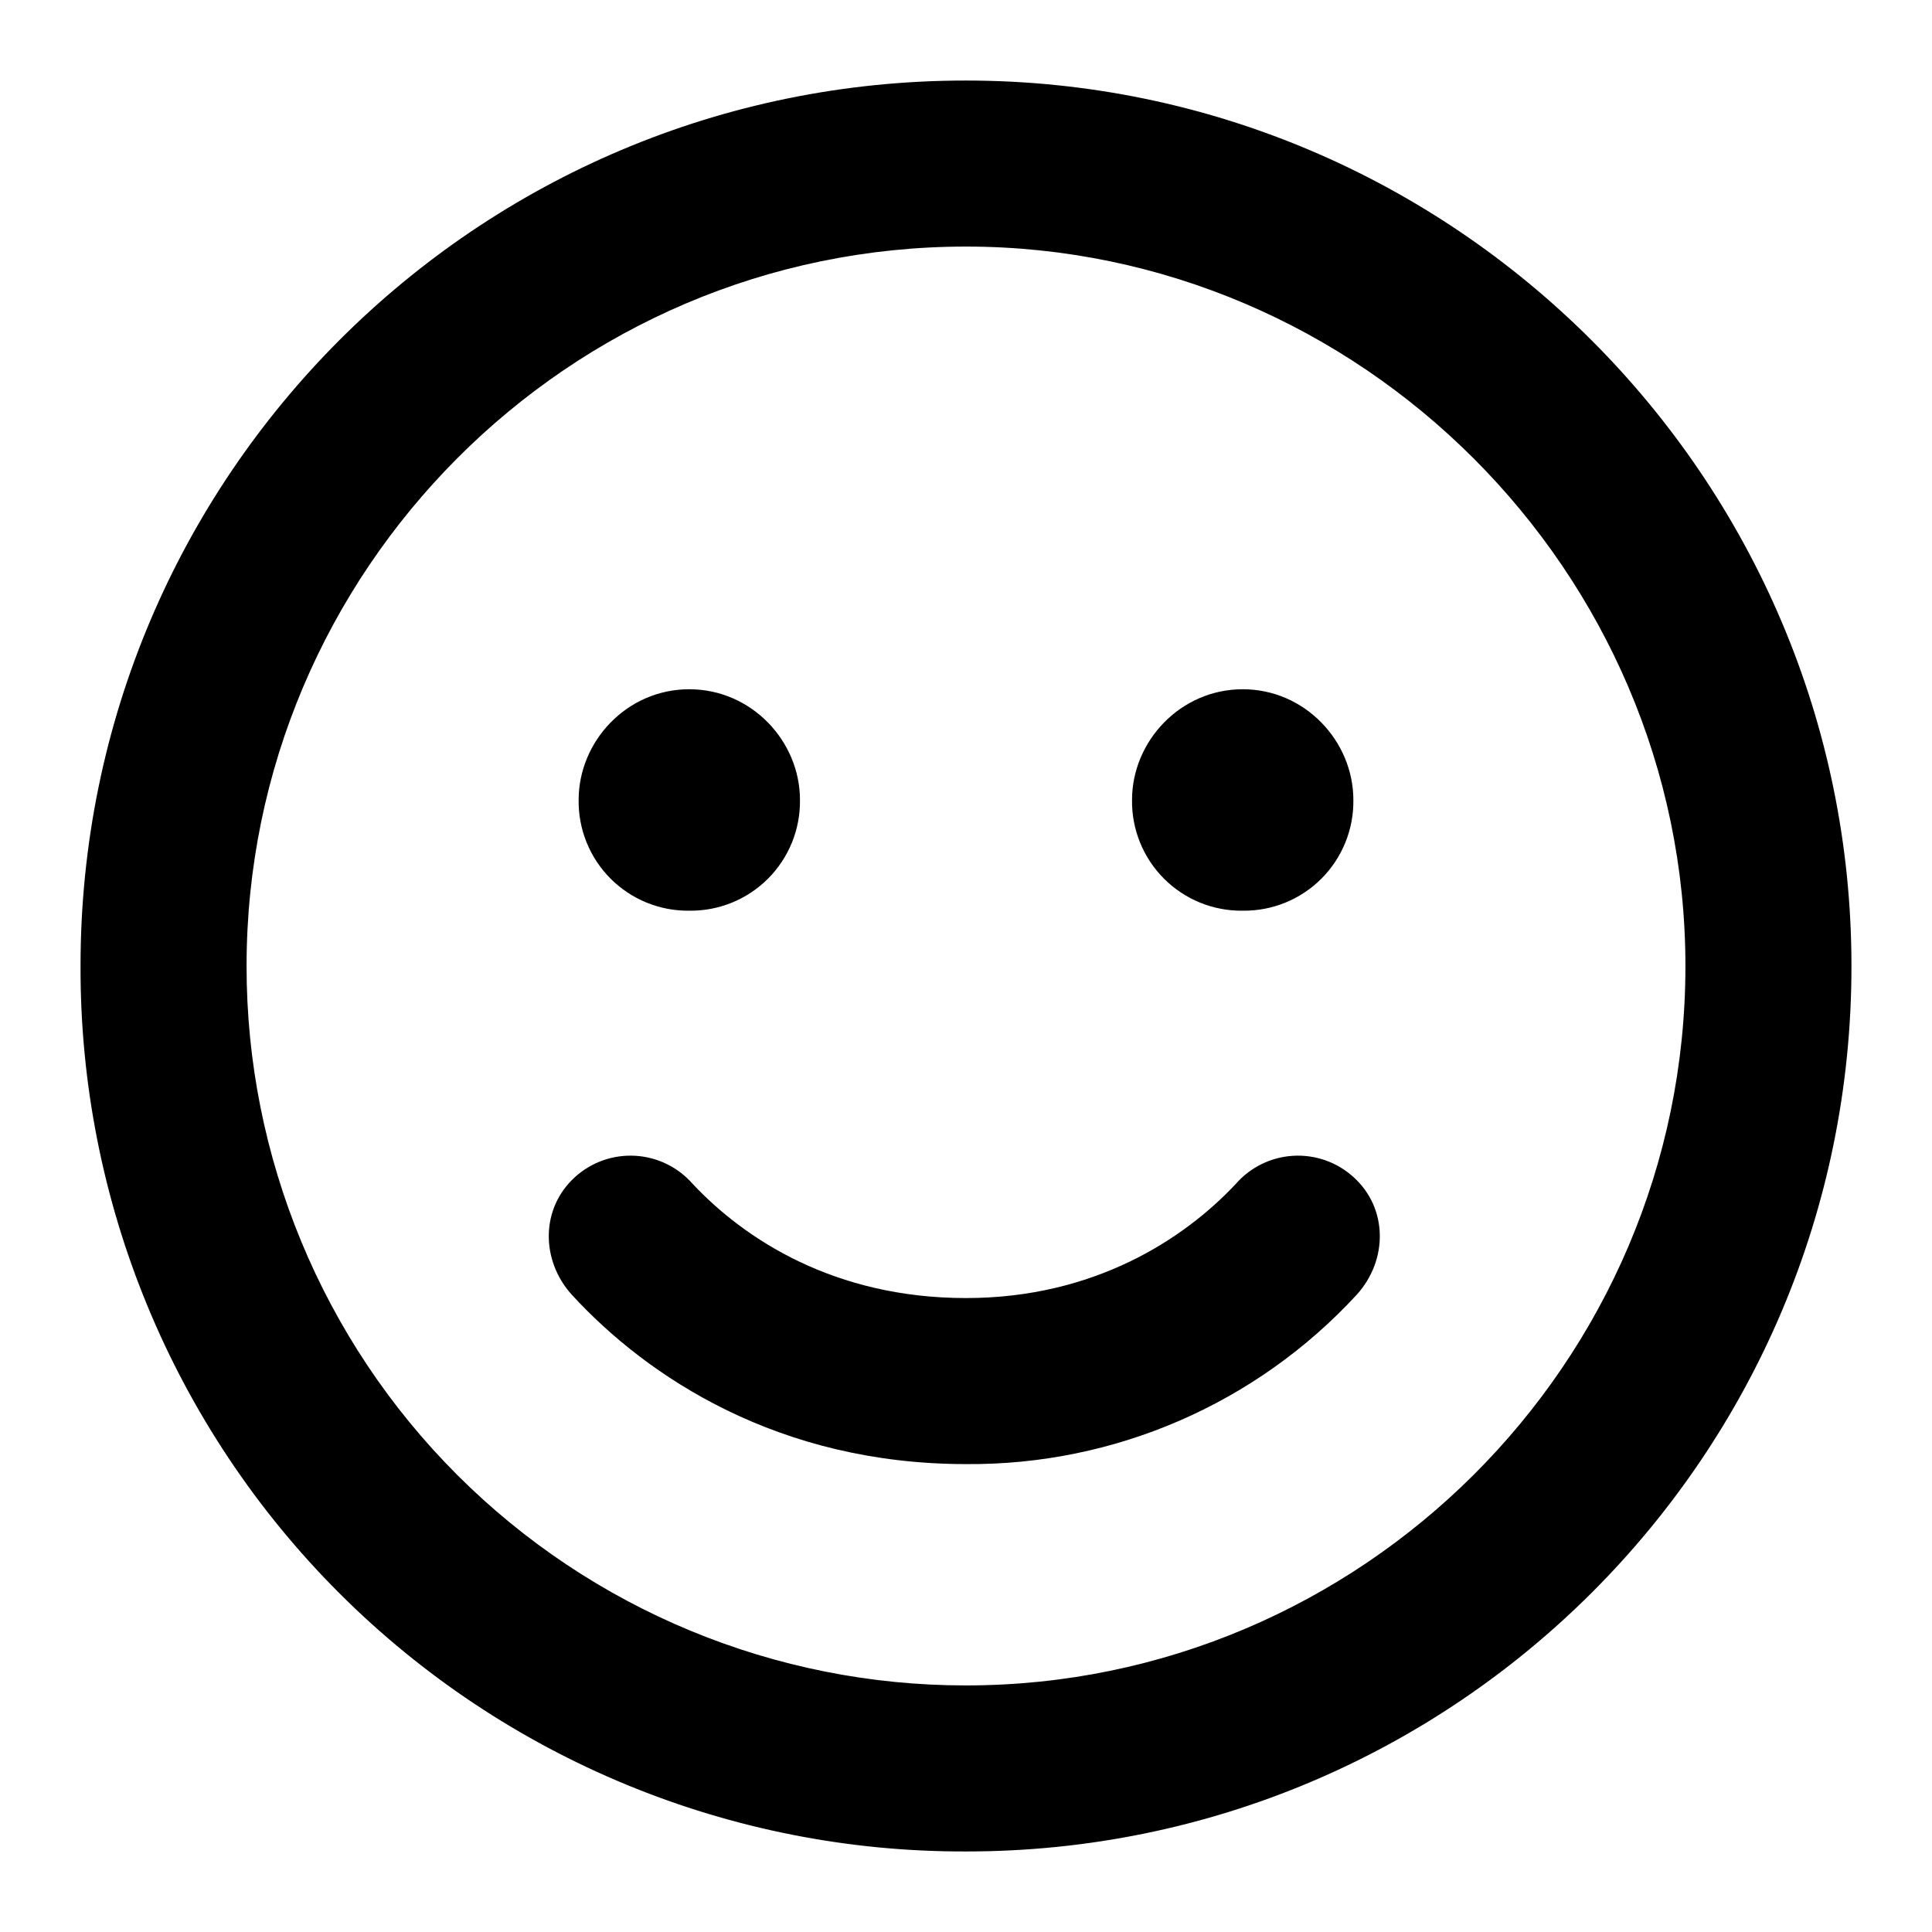
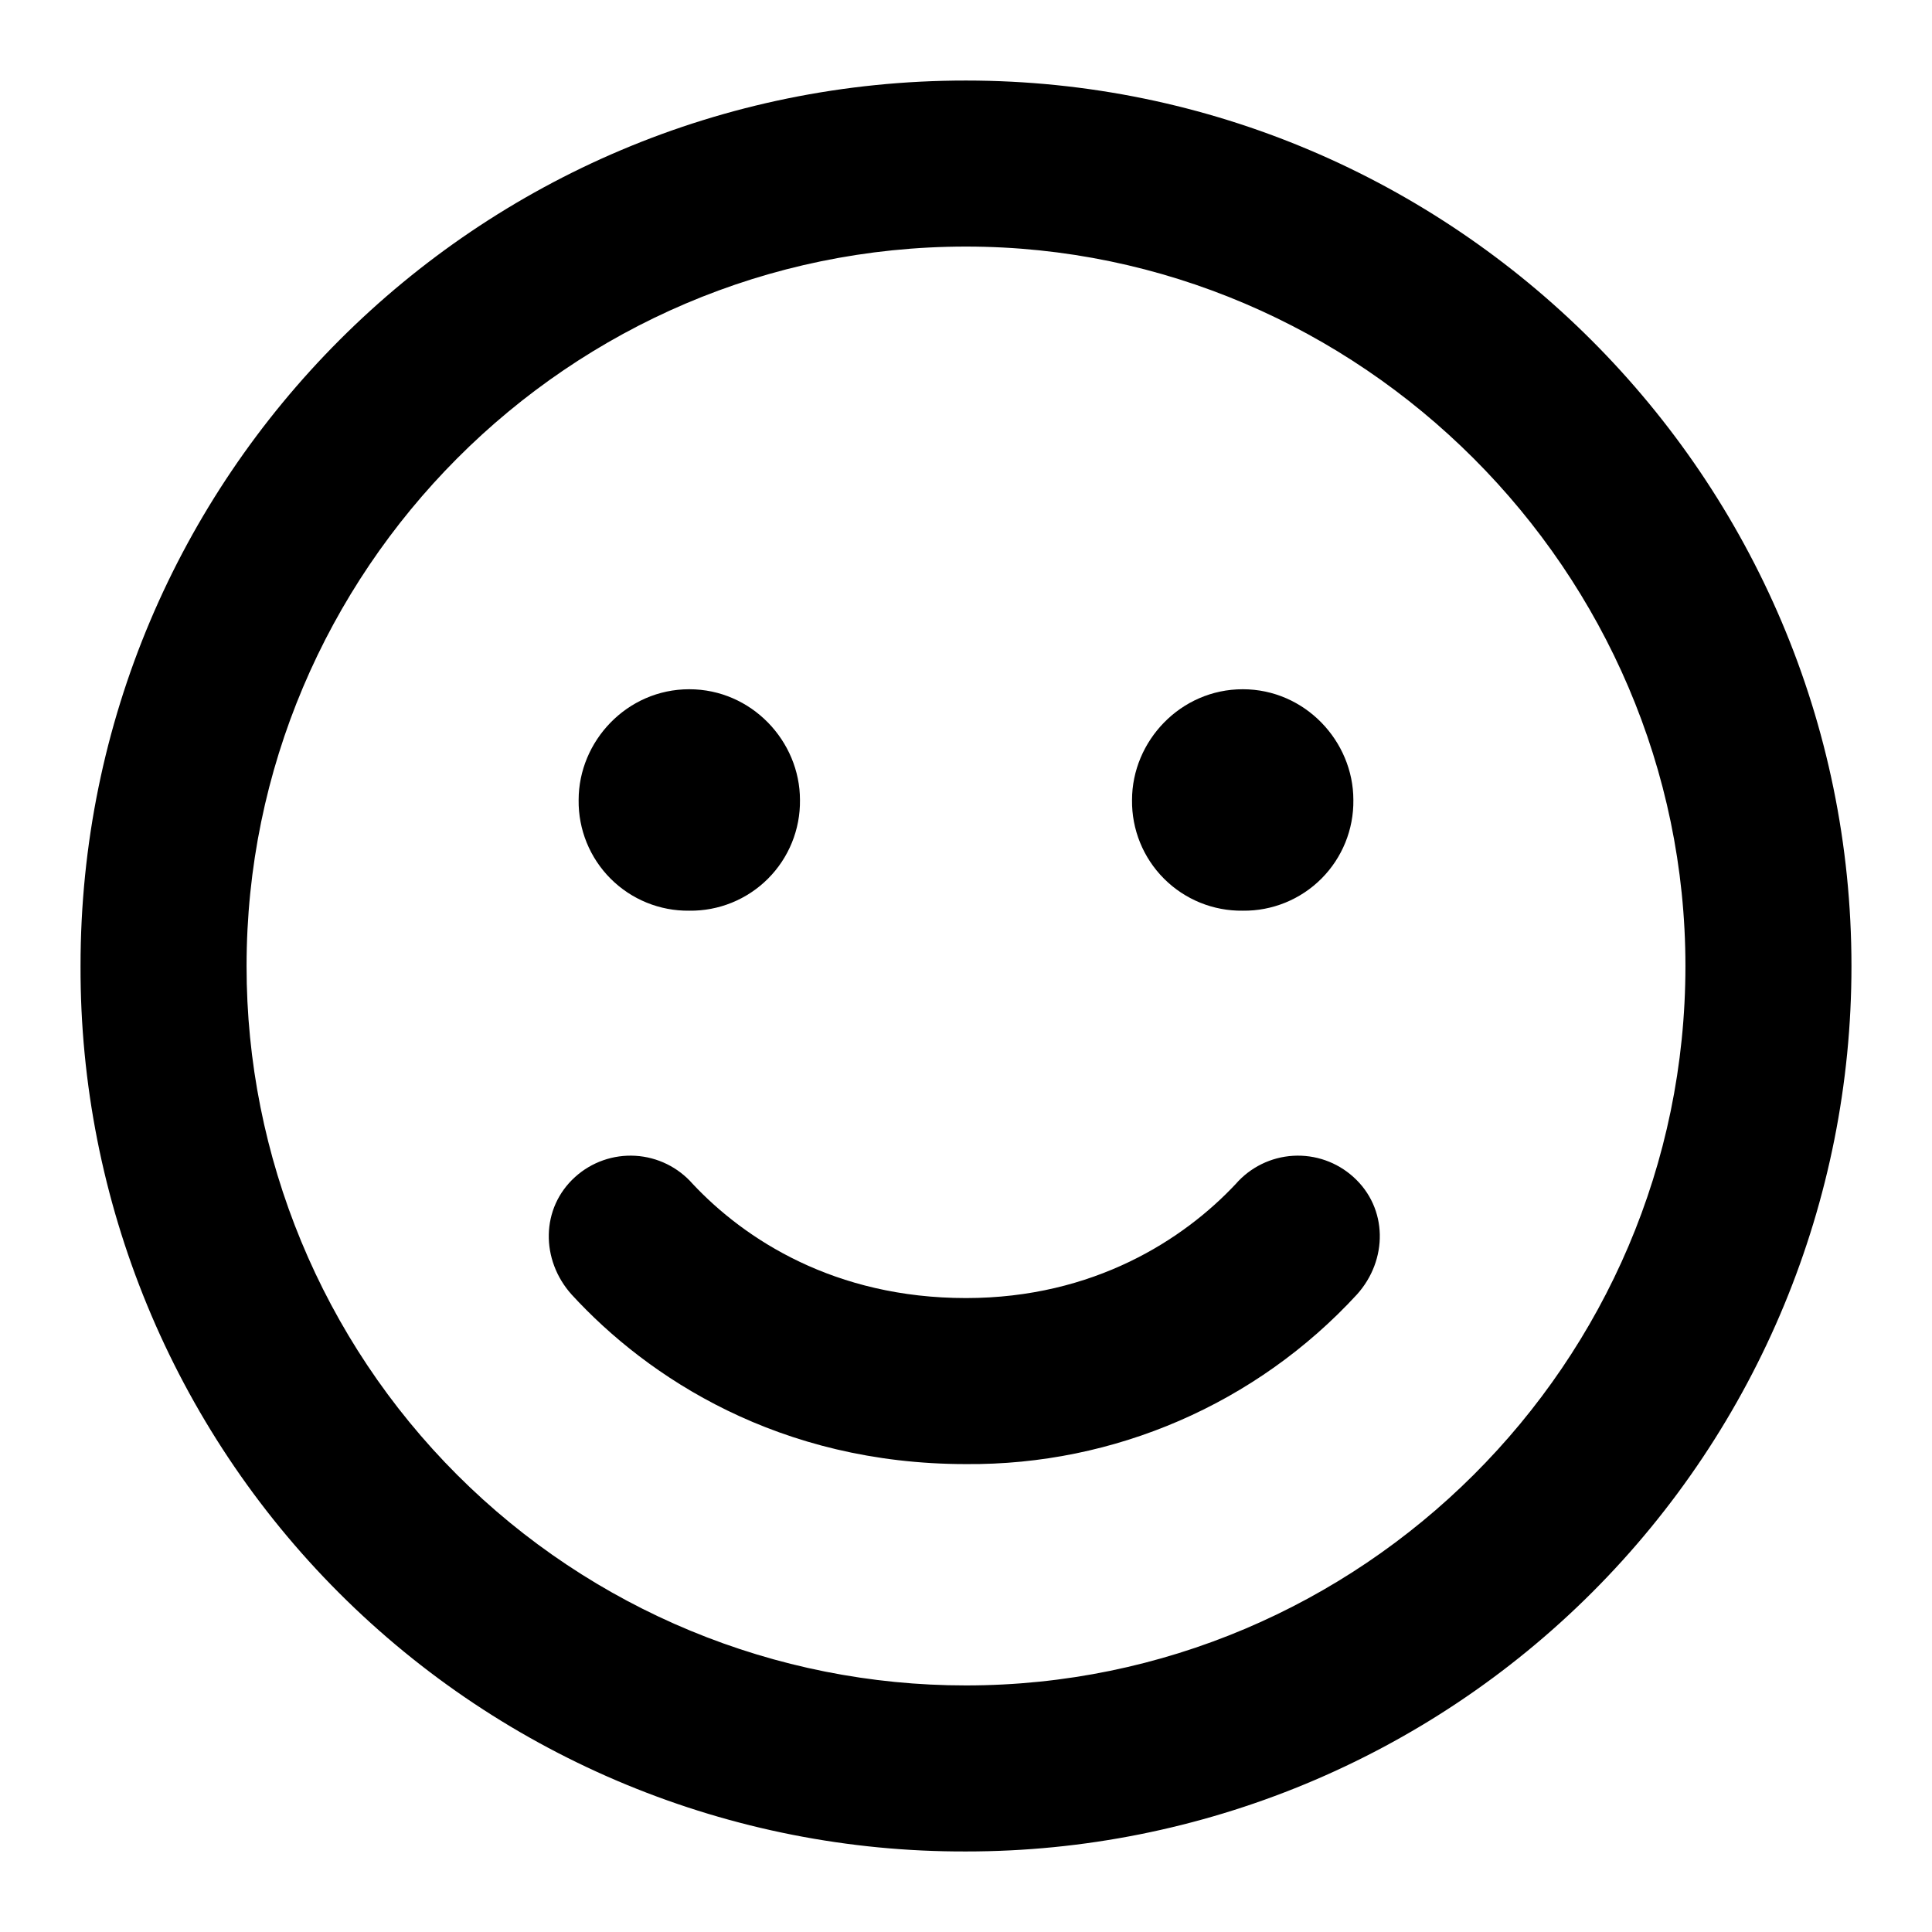
<svg xmlns="http://www.w3.org/2000/svg" viewBox="0 0 16 16">
-   <path d="M8 10.75c1.06 0 1.805-.487 2.234-.945a.684.684 0 0 1 .974-.058c.287.258.287.688.029.974A4.35 4.35 0 0 1 8 12.125c-1.547 0-2.635-.716-3.266-1.404-.257-.286-.257-.716.029-.974a.684.684 0 0 1 .974.058c.43.458 1.174.945 2.263.945M6.625 6.625a.905.905 0 0 1-.917.917.905.905 0 0 1-.916-.917c0-.487.4-.917.916-.917s.917.43.917.917m2.75 0c0-.487.401-.917.917-.917.515 0 .916.43.916.917a.905.905 0 0 1-.916.917.905.905 0 0 1-.917-.917M15.333 8A7.33 7.33 0 0 1 8 15.333 7.31 7.31 0 0 1 .667 8 7.33 7.33 0 0 1 8 .667c4.04 0 7.333 3.294 7.333 7.333M8 2.042C4.706 2.042 2.042 4.734 2.042 8A5.954 5.954 0 0 0 8 13.958c3.266 0 5.958-2.664 5.958-5.958 0-3.266-2.692-5.958-5.958-5.958" />
+   <path d="M8 10.75c1.06 0 1.805-.487 2.234-.945a.684.684 0 0 1 .974-.058c.287.258.287.688.029.974A4.35 4.35 0 0 1 8 12.125c-1.547 0-2.635-.716-3.266-1.404-.257-.286-.257-.716.029-.974a.684.684 0 0 1 .974.058c.43.458 1.174.945 2.263.945ZM6.625 6.625a.905.905 0 0 1-.917.917.905.905 0 0 1-.916-.917c0-.487.4-.917.916-.917s.917.43.917.917Zm2.75 0c0-.487.401-.917.917-.917.515 0 .916.43.916.917a.905.905 0 0 1-.916.917.905.905 0 0 1-.917-.917ZM15.333 8A7.329 7.329 0 0 1 8 15.333 7.31 7.31 0 0 1 .667 8 7.33 7.33 0 0 1 8 .667c4.04 0 7.333 3.294 7.333 7.333ZM8 2.042C4.706 2.042 2.042 4.734 2.042 8A5.954 5.954 0 0 0 8 13.958c3.266 0 5.958-2.664 5.958-5.958 0-3.266-2.692-5.958-5.958-5.958Z" />
</svg>
